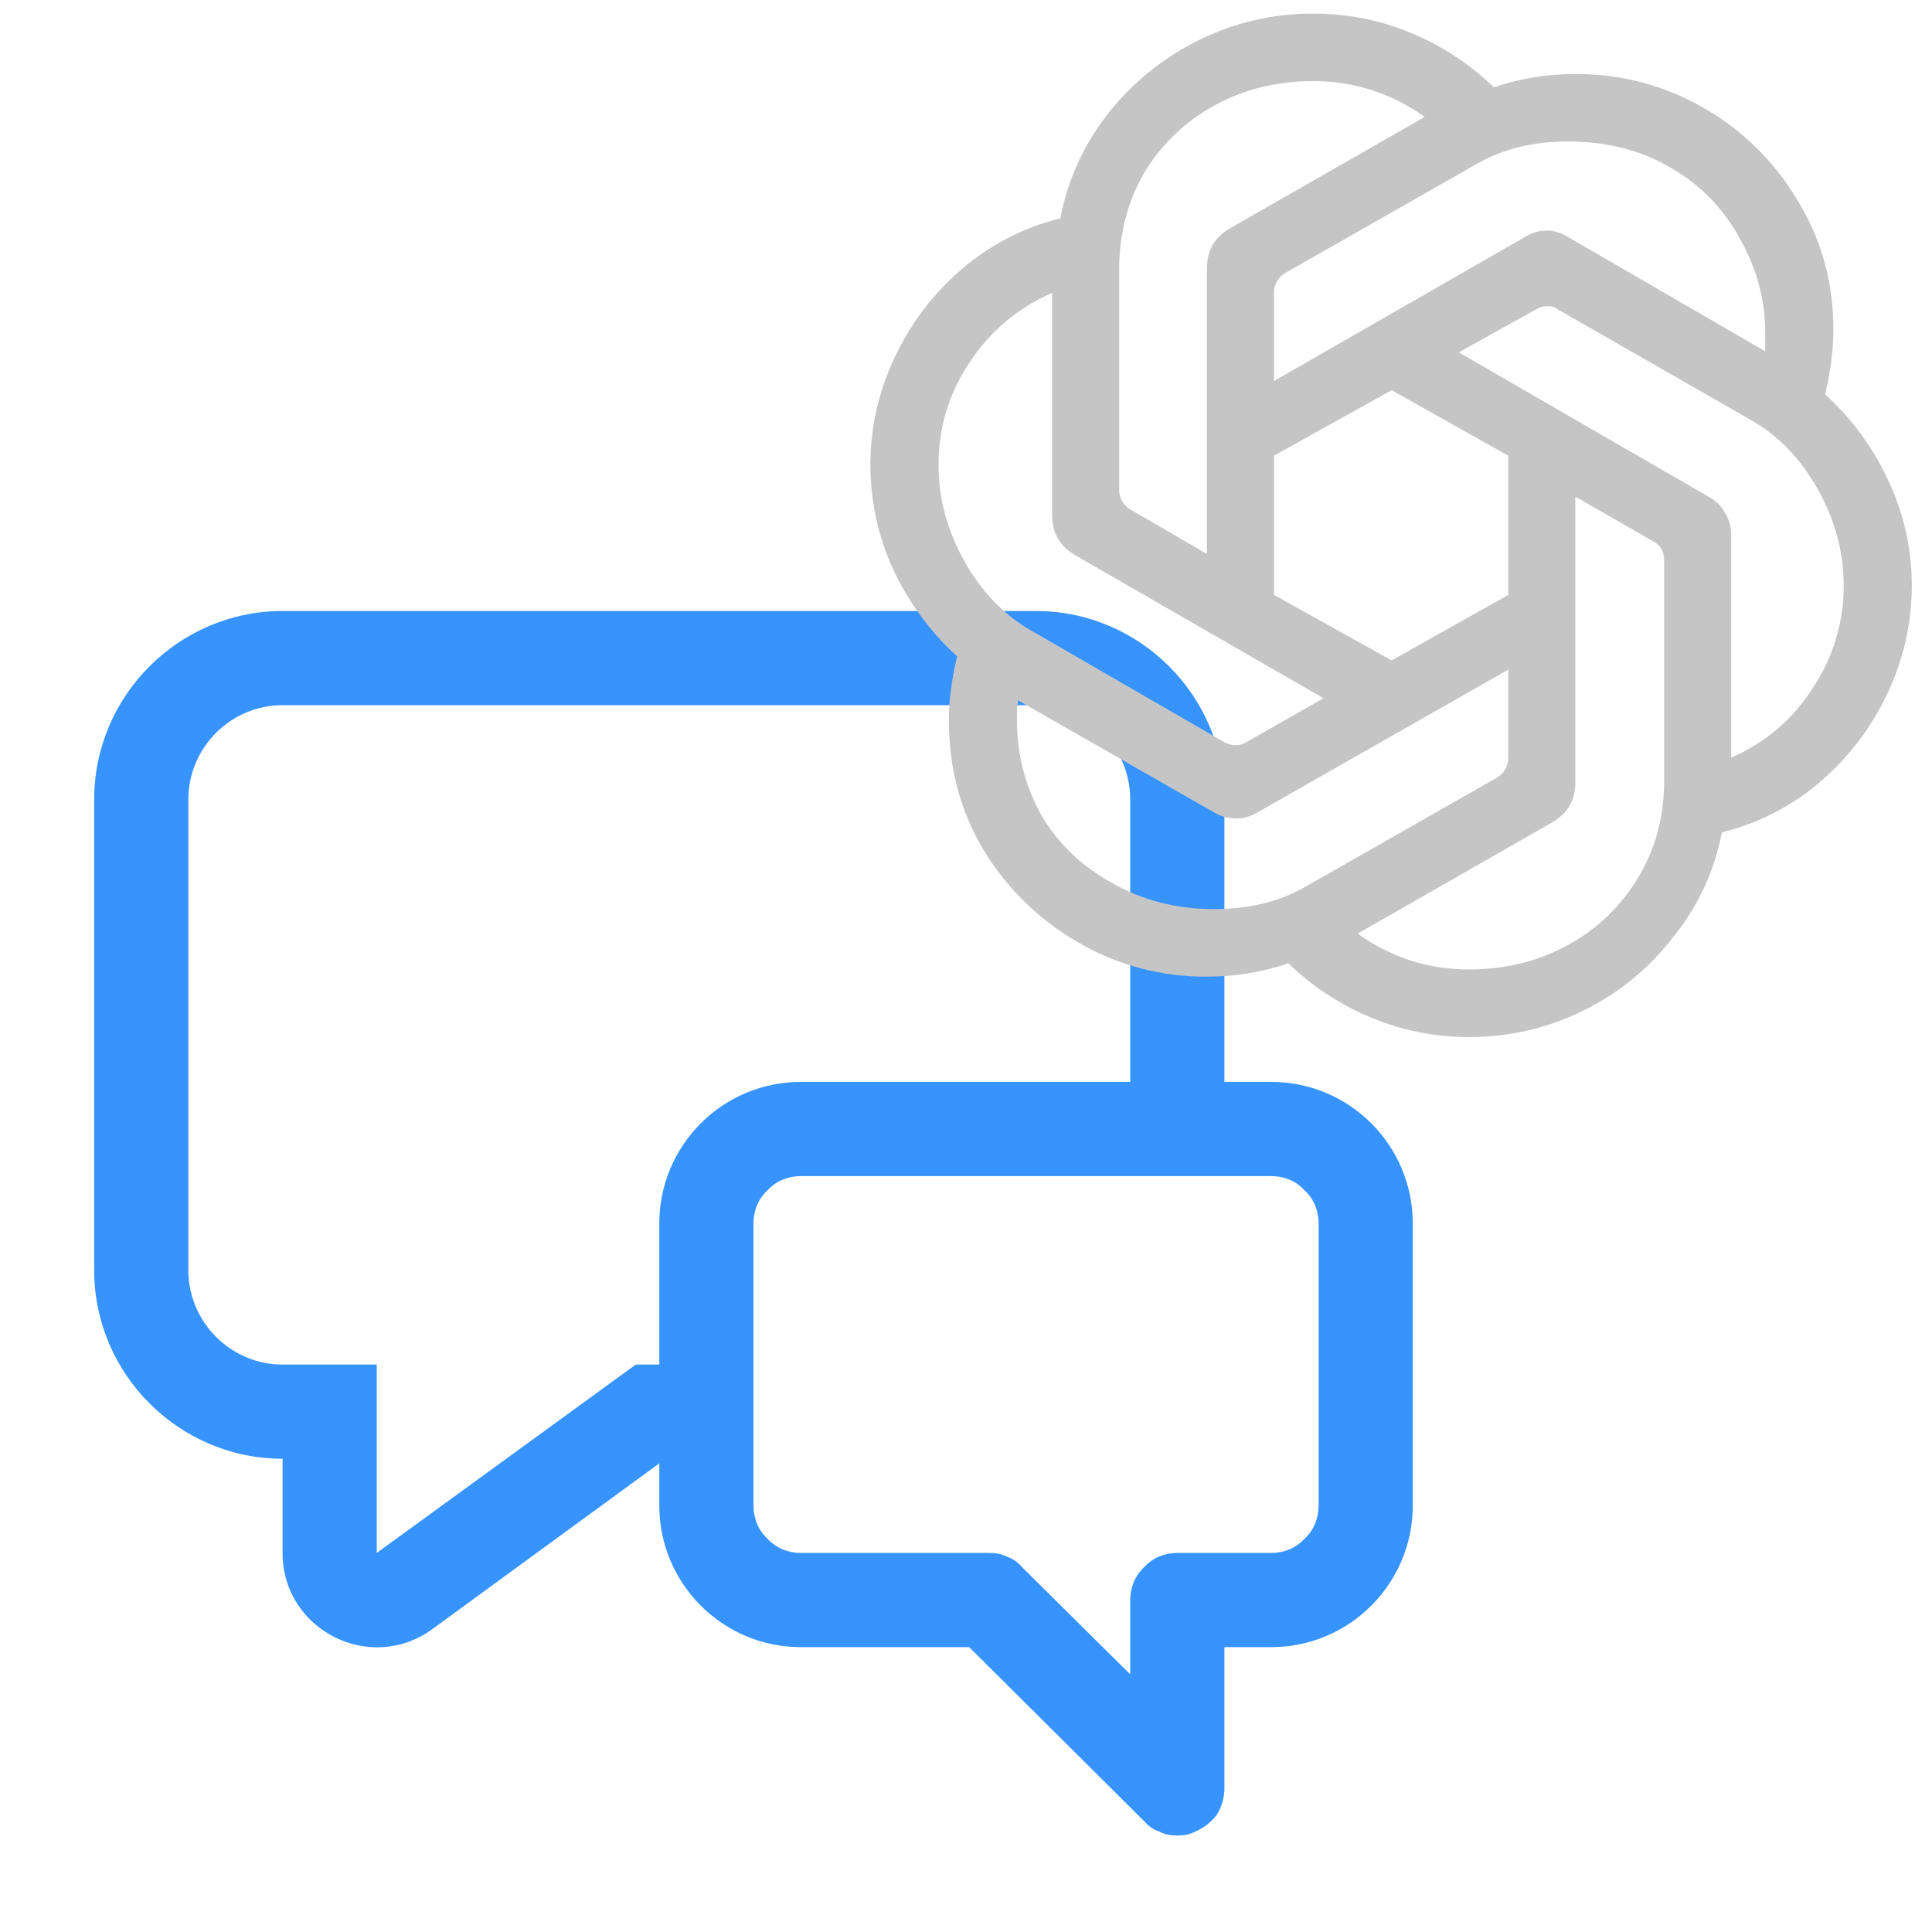
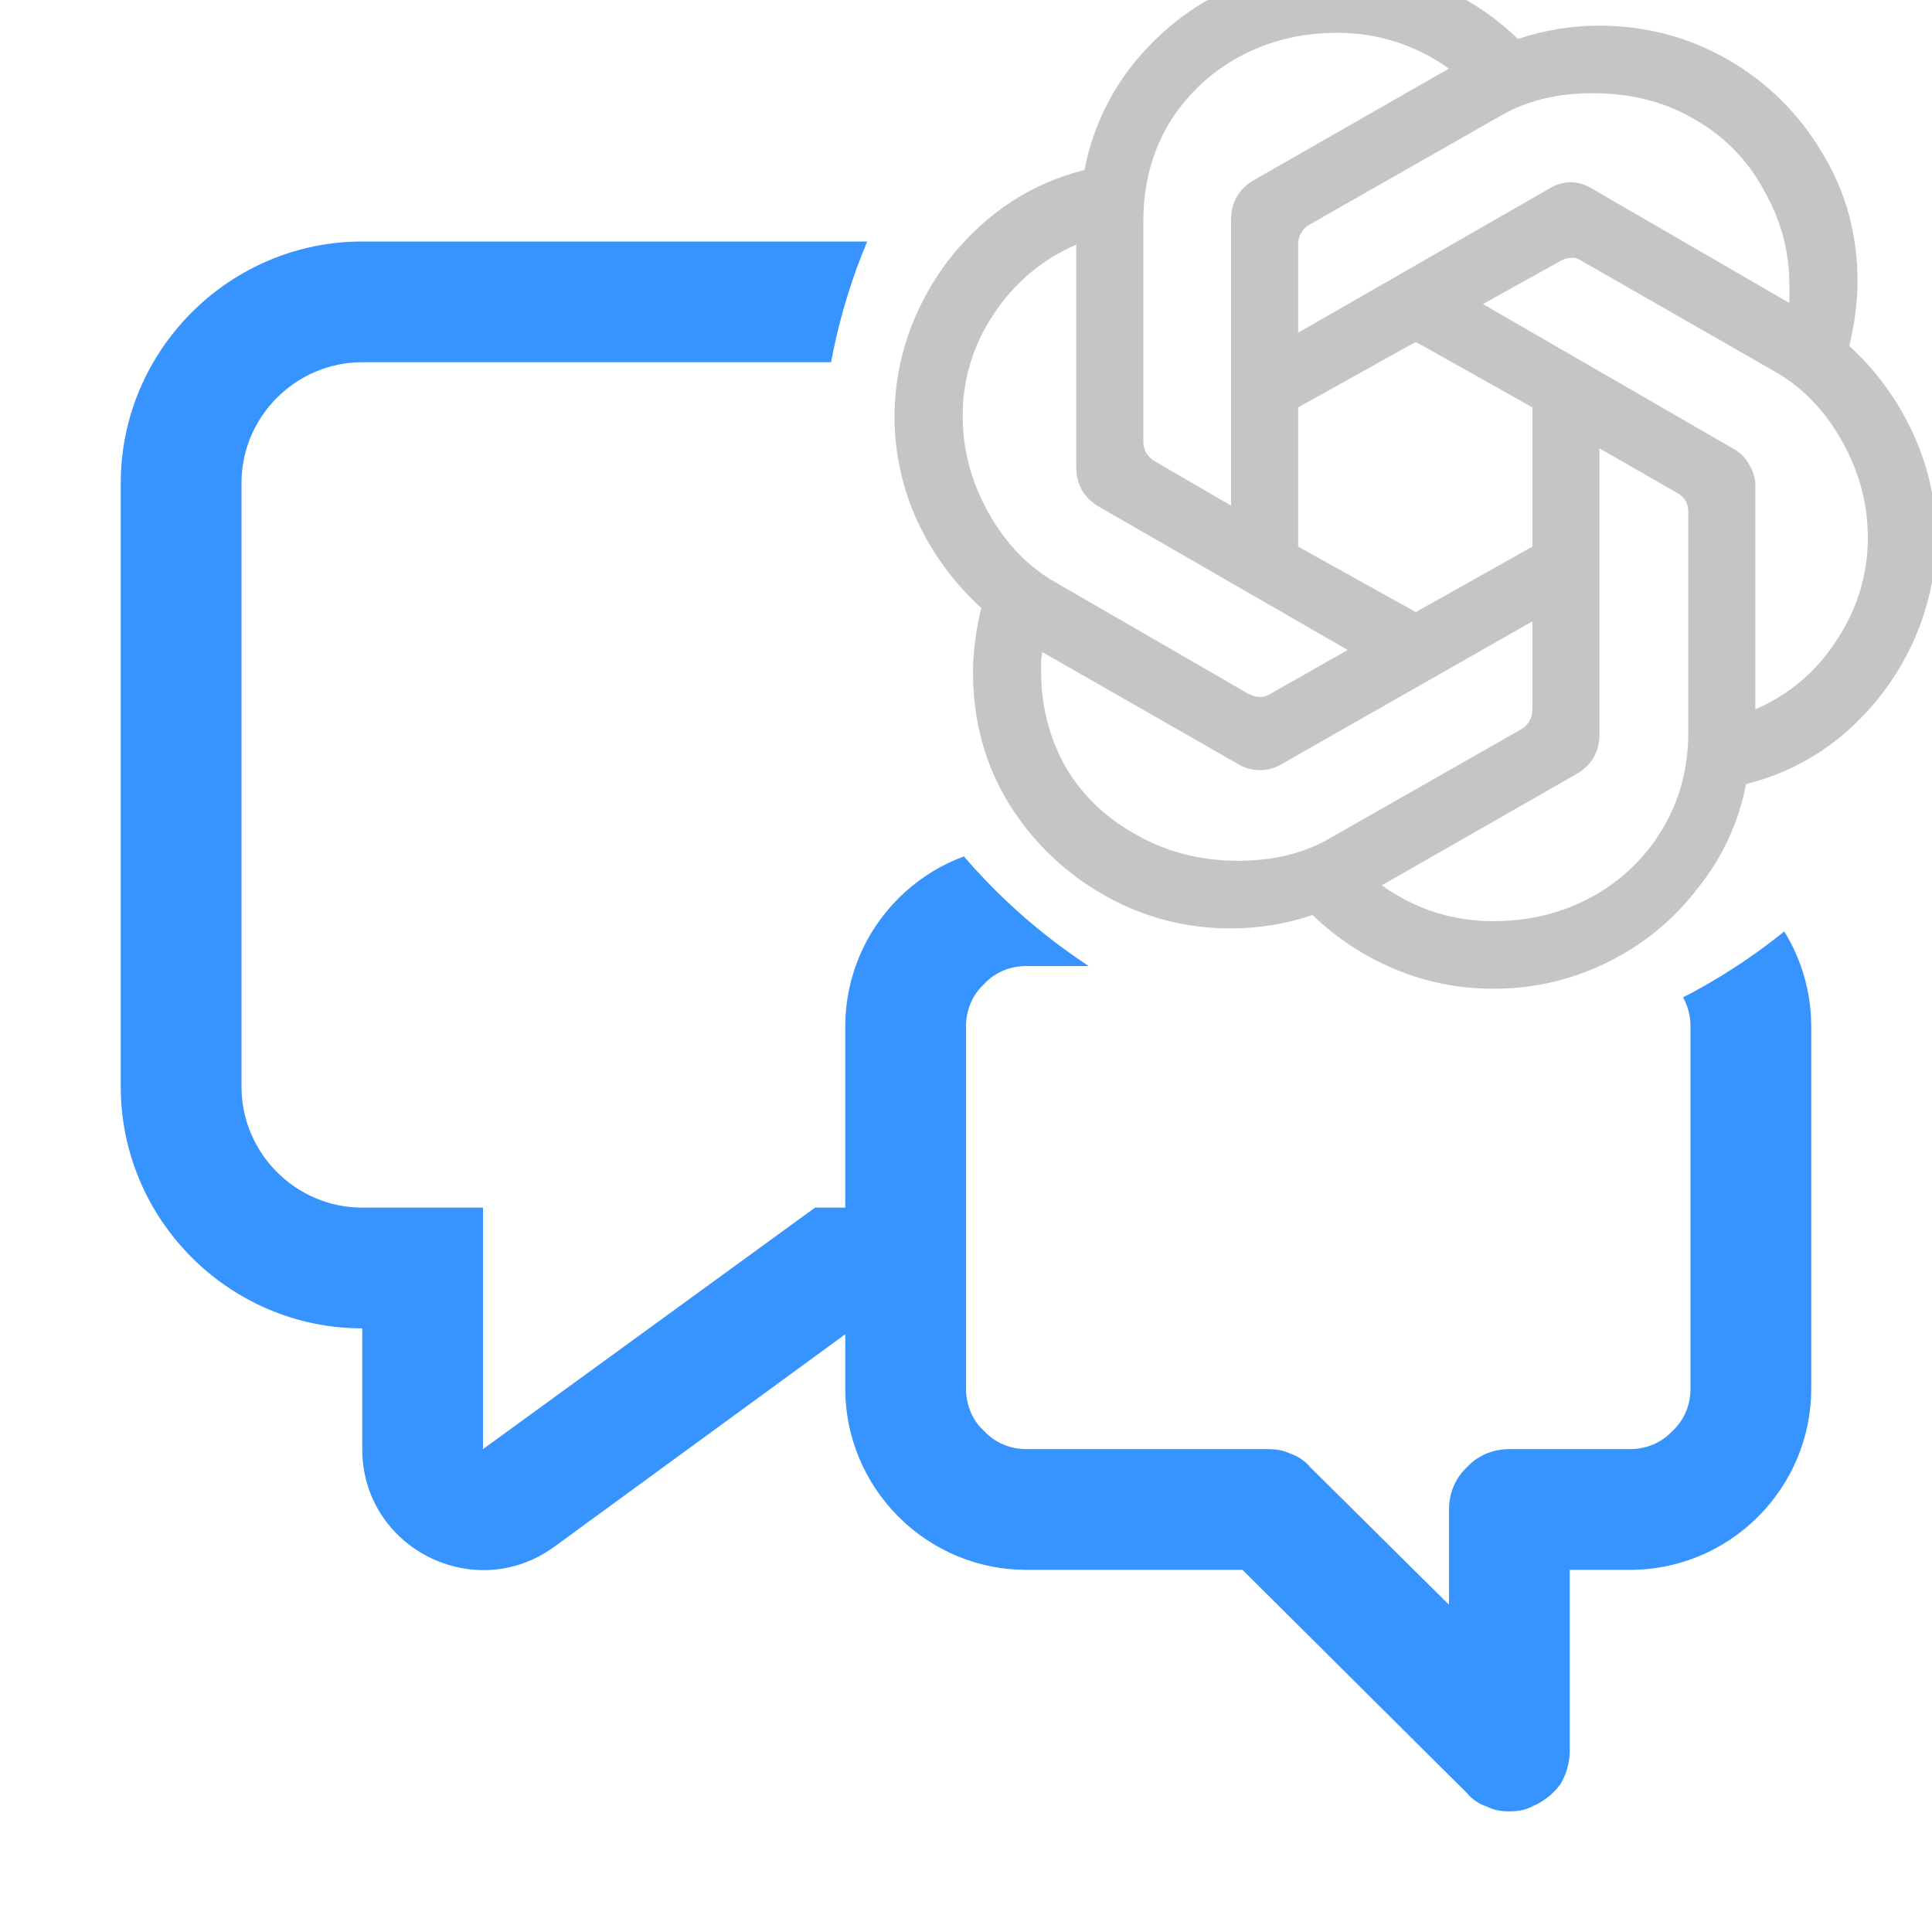
<svg xmlns="http://www.w3.org/2000/svg" viewBox="0 0 16 16" width="16" height="16">
-   <g transform="translate(0 3.5) scale(0.78)">
+   <defs>
+     <clipPath id="k">
+       <path clip-rule="evenodd" d="M0 0H16V16H0Z M6.8 3.9a4.9 4.9 0 1 0 9.8 0a4.9 4.9 0 1 0 -9.8 0Z" />
+     </clipPath>
+   </defs>
+   <g clip-path="url(#k)">
    <path fill="#3794ff" d="M14.56 7.44C14.28 7.16 13.9 7 13.5 7H13V4C13 2.9 12.1 2 11 2H3C1.9 2 1 2.9 1 4V9C1 10.101 1.9 11.001 3 11.001V12.001C3 12.82 3.93 13.29 4.59 12.81L7 11.05V11.501C7 11.9 7.16 12.28 7.44 12.56C7.72 12.841 8.1 13.001 8.5 13.001H10.29L12.15 14.851C12.19 14.9 12.25 14.941 12.31 14.96C12.37 14.991 12.43 15.001 12.5 15.001C12.57 15.001 12.63 14.991 12.69 14.96C12.78 14.921 12.86 14.861 12.92 14.78C12.97 14.7 13 14.601 13 14.501V13.001H13.5C13.9 13.001 14.28 12.841 14.56 12.56C14.84 12.28 15 11.9 15 11.501V8.5C15 8.1 14.84 7.72 14.56 7.44ZM6.75 10.001L4 12.001V10.001H3C2.45 10.001 2 9.55 2 9V4C2 3.45 2.45 3 3 3H11C11.55 3 12 3.45 12 4V7H8.5C8.1 7 7.72 7.16 7.44 7.44C7.16 7.72 7 8.1 7 8.5V10.001H6.75ZM14 11.501C14 11.63 13.95 11.761 13.85 11.851C13.76 11.95 13.63 12.001 13.5 12.001H12.5C12.37 12.001 12.24 12.05 12.15 12.15C12.05 12.241 12 12.37 12 12.501V13.29L10.85 12.15C10.81 12.101 10.75 12.06 10.69 12.04C10.63 12.011 10.57 12.001 10.5 12.001H8.5C8.37 12.001 8.24 11.95 8.15 11.851C8.05 11.761 8 11.63 8 11.501V8.5C8 8.37 8.05 8.24 8.15 8.15C8.24 8.05 8.37 8 8.5 8H13.5C13.63 8 13.76 8.05 13.85 8.15C13.95 8.24 14 8.37 14 8.5V11.501Z" />
  </g>
-   <g transform="translate(7.2 0) scale(0.36)">
+   <g transform="translate(7.4 -0.4) scale(0.36)">
    <path fill="#C5C5C5" d="M13.795 23.856q-1.188 0-2.256-.448a6.1 6.1 0 0 1-1.9-1.247 5.8 5.8 0 0 1-1.875.306 5.8 5.8 0 0 1-2.944-.777 6.1 6.1 0 0 1-2.184-2.12q-.807-1.34-.808-2.99 0-.682.19-1.482a6.3 6.3 0 0 1-1.472-2.002 5.76 5.76 0 0 1 .024-4.85q.546-1.177 1.52-2.024a5.5 5.5 0 0 1 2.303-1.2A5.55 5.55 0 0 1 5.485 2.62 6.06 6.06 0 0 1 7.575.925 5.85 5.85 0 0 1 10.21.313q1.187 0 2.255.447a6.1 6.1 0 0 1 1.9 1.248 5.8 5.8 0 0 1 1.875-.306q1.59 0 2.944.776a5.9 5.9 0 0 1 2.16 2.12q.832 1.34.832 2.99 0 .682-.19 1.483a6.2 6.2 0 0 1 1.472 2.024q.522 1.13.522 2.378 0 1.272-.546 2.449a6.1 6.1 0 0 1-1.543 2.048 5.45 5.45 0 0 1-2.28 1.177 5.4 5.4 0 0 1-1.115 2.402 5.8 5.8 0 0 1-2.066 1.695 5.85 5.85 0 0 1-2.635.612M7.93 20.913q1.188 0 2.066-.495l4.463-2.542a.52.52 0 0 0 .238-.448v-2.024L8.95 18.676a.97.97 0 0 1-1.044 0L3.419 16.11a.7.7 0 0 1-.024.165v.282q0 1.201.57 2.213.594.99 1.639 1.554 1.044.59 2.326.589m.238-3.838q.143.07.26.07a.46.46 0 0 0 .238-.07l1.781-1.012-5.722-3.296q-.522-.306-.522-.918v-5.11a4.27 4.27 0 0 0-1.9 1.602 4.13 4.13 0 0 0-.712 2.354q0 1.155.594 2.213.593 1.06 1.543 1.601zm5.627 5.227q1.258 0 2.279-.565a4.25 4.25 0 0 0 1.614-1.554q.594-.99.594-2.213v-5.085q0-.283-.237-.424l-1.805-1.036v6.568q0 .613-.522.919l-4.487 2.566q1.163.825 2.564.824m.902-8.617v-3.202l-2.683-1.507-2.707 1.507v3.202l2.707 1.507zm-6.933-7.51q0-.612.522-.918l4.488-2.567a4.34 4.34 0 0 0-2.564-.824q-1.26 0-2.28.565a4.25 4.25 0 0 0-1.614 1.554q-.57.99-.57 2.213v5.062q0 .283.237.447l1.781 1.036zm12.061 11.253a4.13 4.13 0 0 0 1.876-1.6 4.2 4.2 0 0 0 .712-2.355q0-1.154-.593-2.213-.594-1.06-1.544-1.6l-4.44-2.543q-.142-.095-.26-.071a.46.46 0 0 0-.238.07l-1.78.99 5.745 3.319q.26.141.38.377a.9.9 0 0 1 .142.518zm-4.772-11.96q.522-.33 1.045 0l4.51 2.614v-.424q0-1.13-.57-2.142a4.1 4.1 0 0 0-1.59-1.648q-1.02-.613-2.374-.613-1.187 0-2.066.495L9.545 6.292a.52.52 0 0 0-.238.448v2.025z" />
  </g>
</svg>
